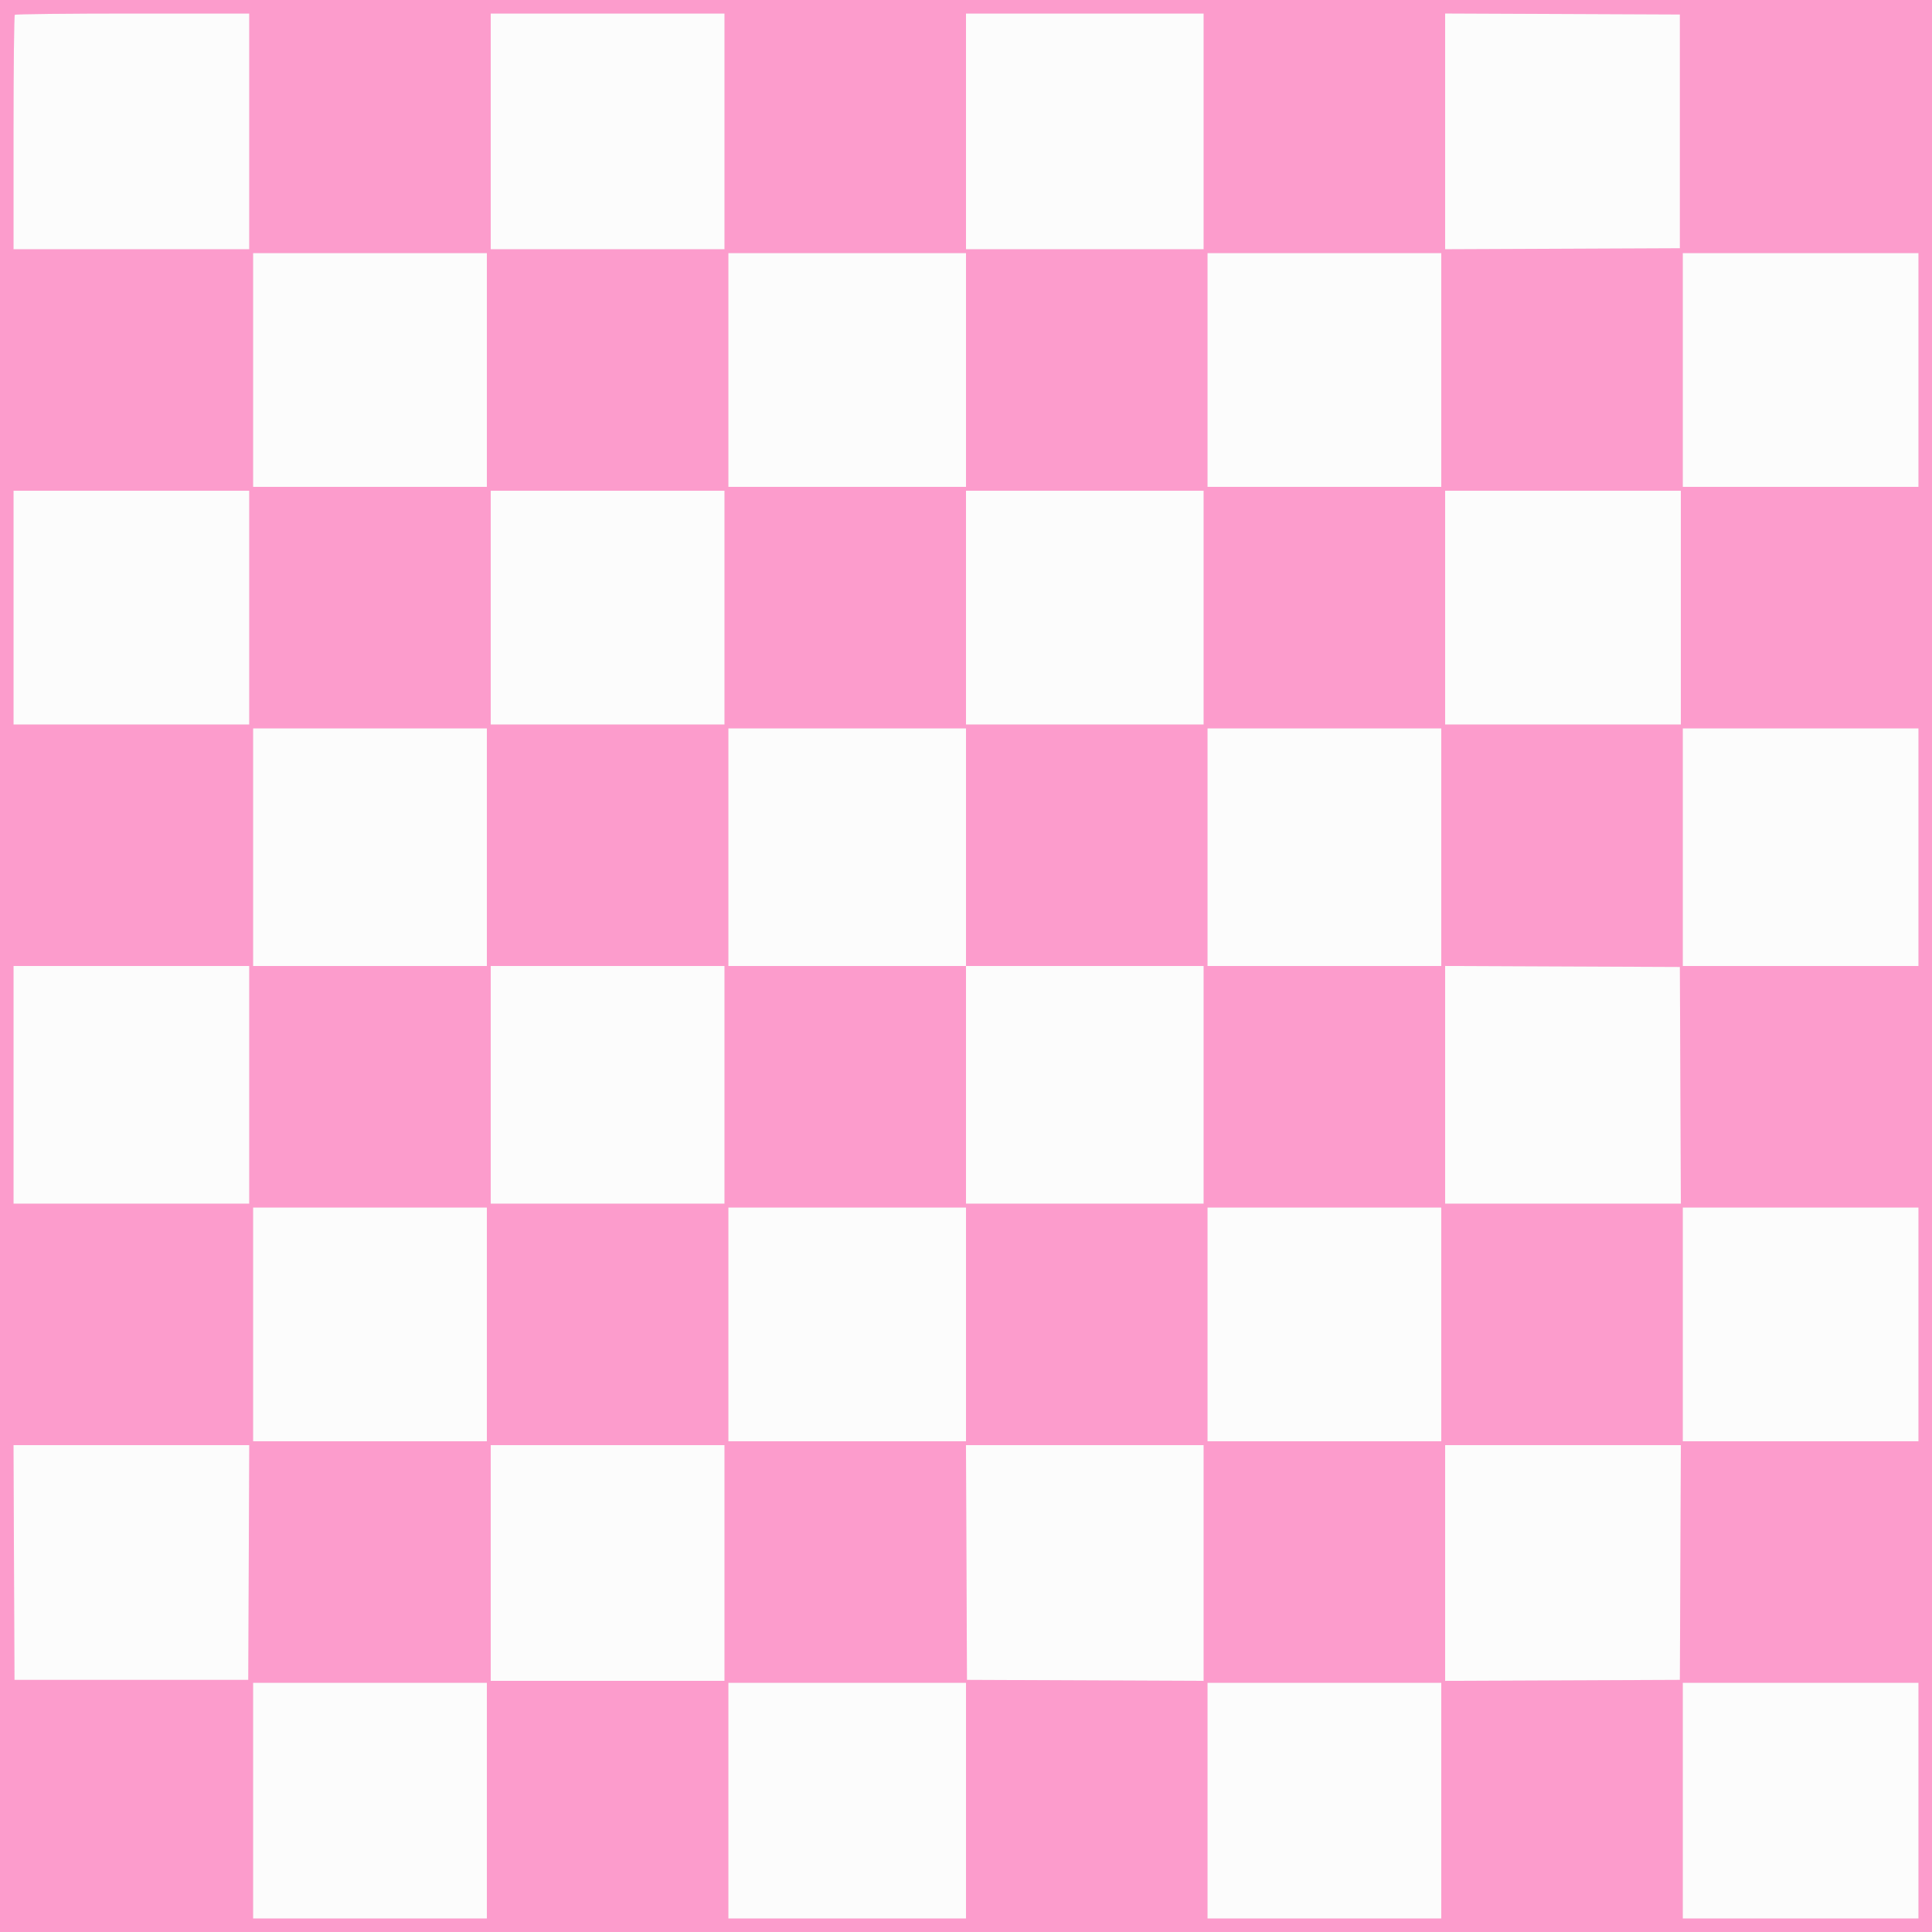
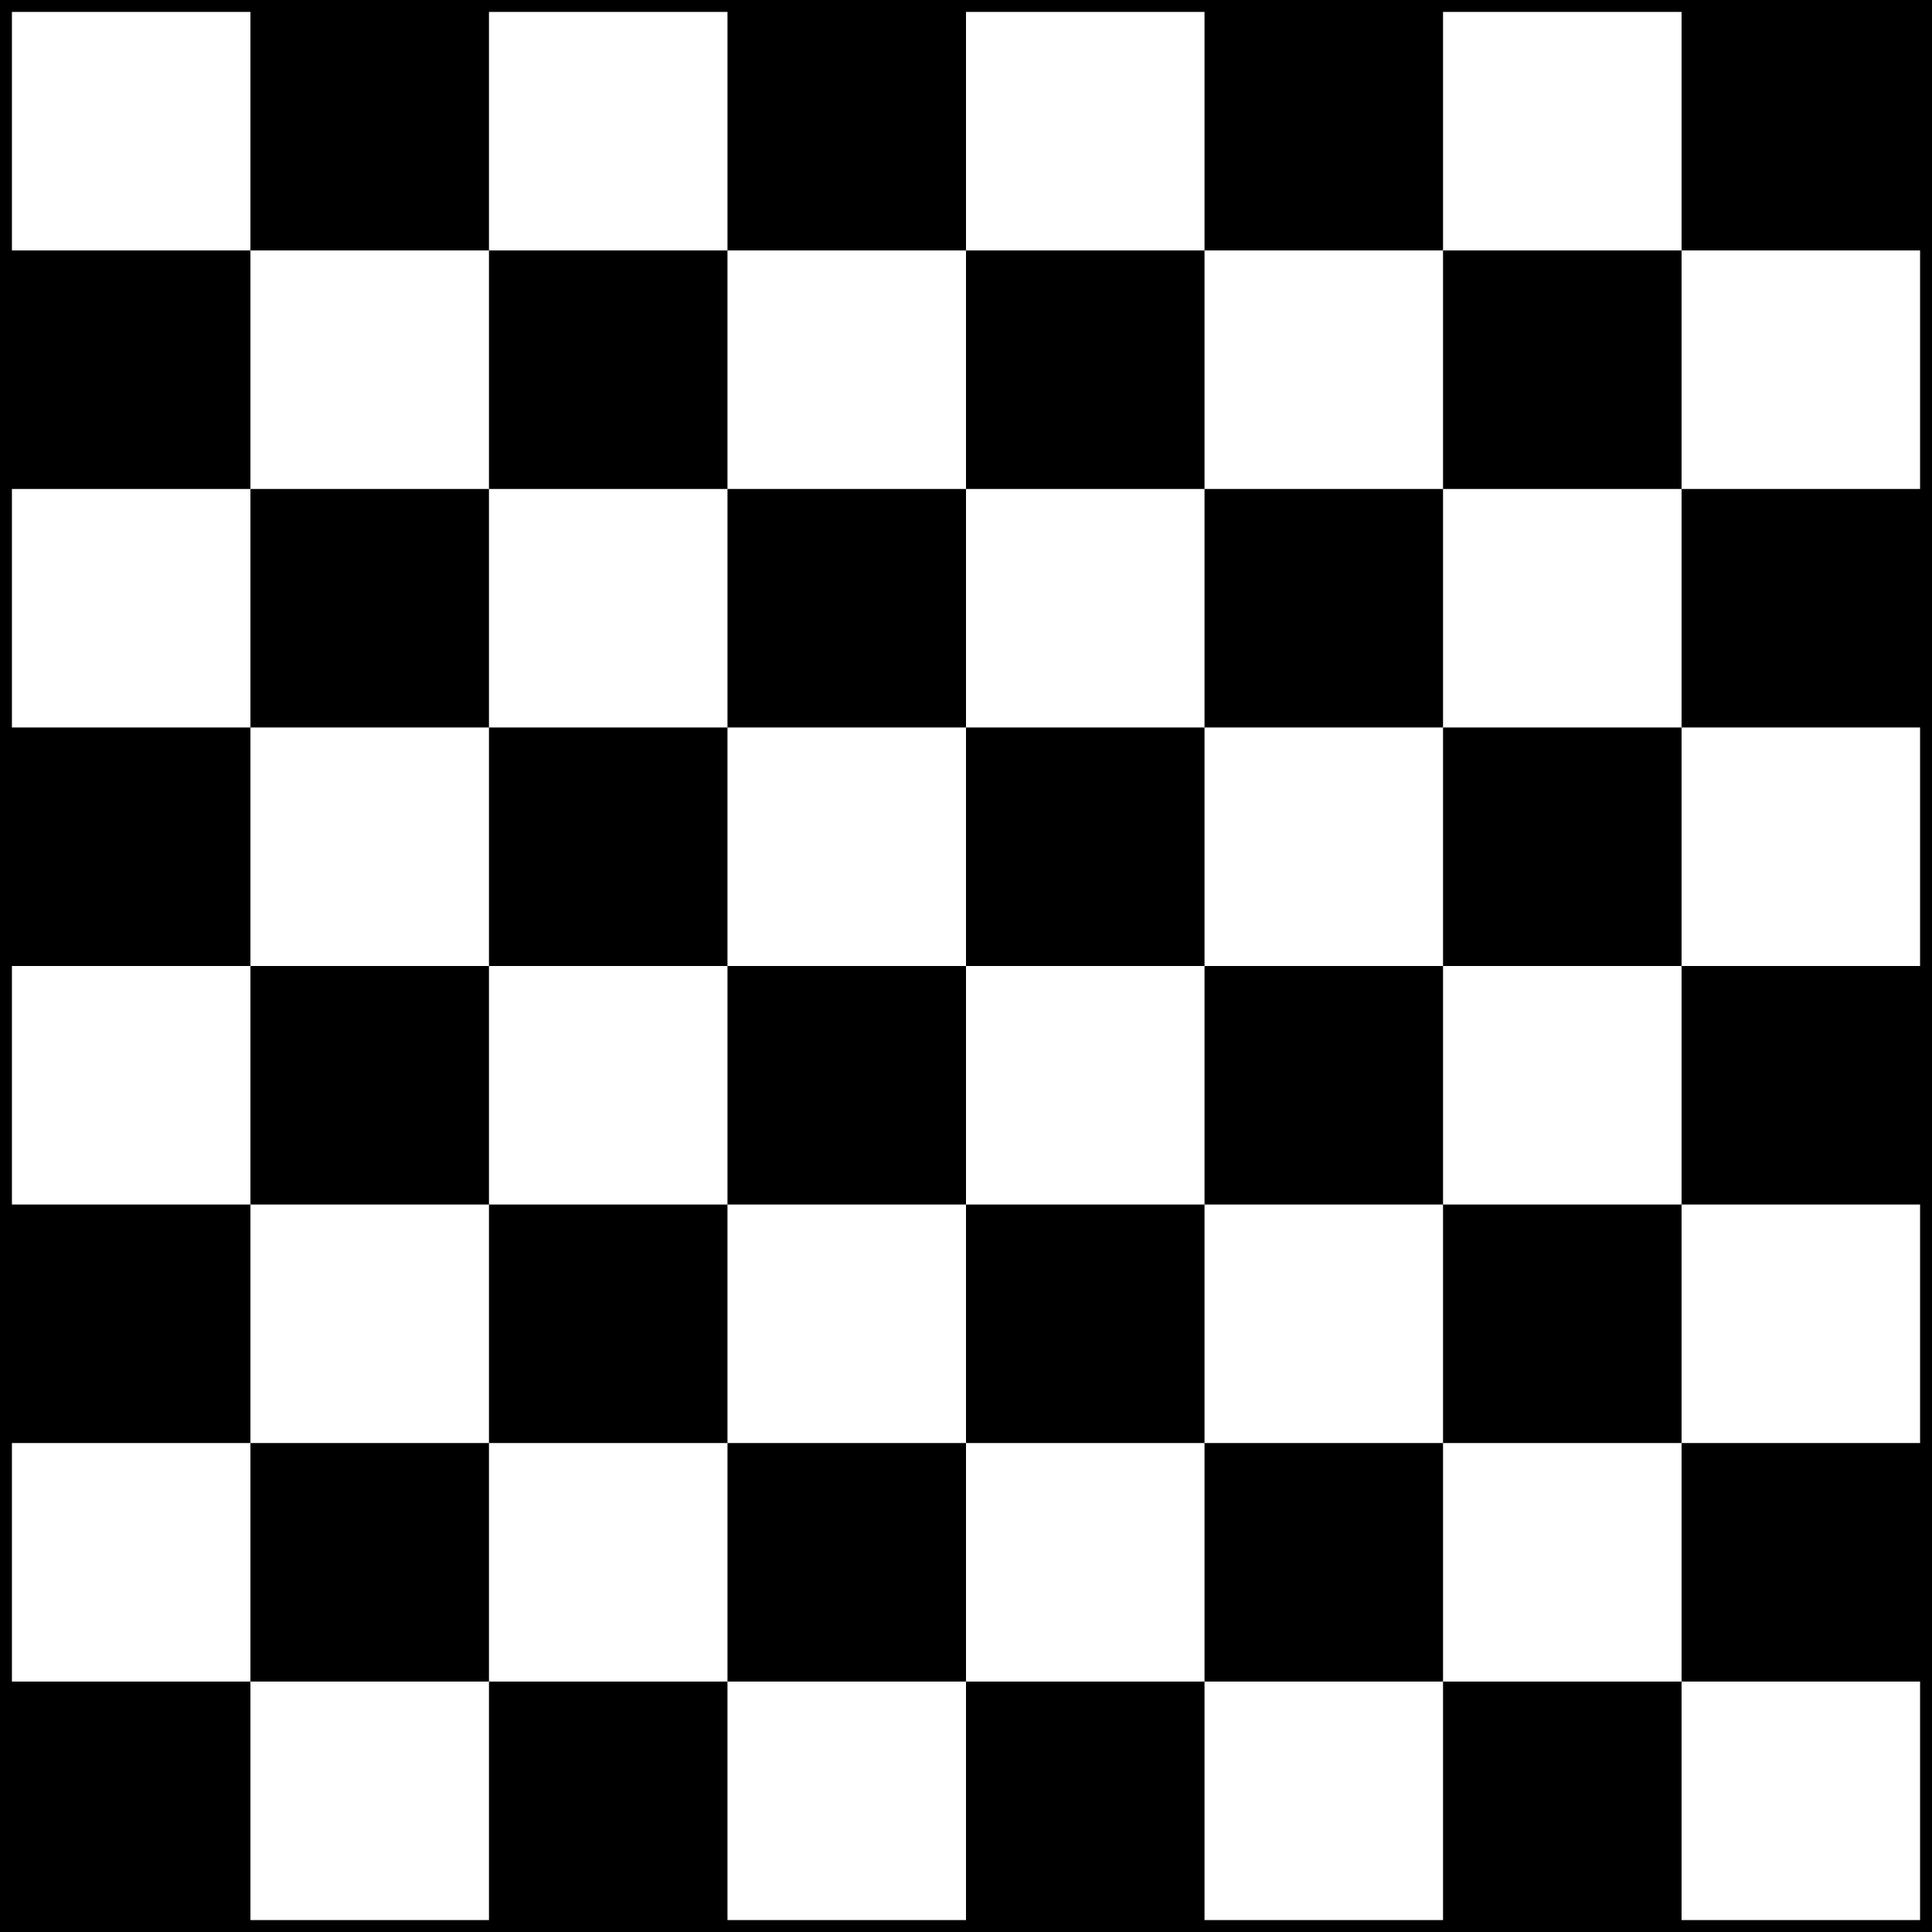
- <svg xmlns="http://www.w3.org/2000/svg" id="svg" version="1.1" width="690" height="690" viewBox="0, 0, 400,400">
-   <g id="svgg">
-     <path id="path0" d="M3.067 3.067 C 2.920 3.213,2.800 14.193,2.800 27.467 L 2.800 51.600 27.200 51.600 L 51.600 51.600 51.600 27.200 L 51.600 2.800 27.467 2.800 C 14.193 2.800,3.213 2.920,3.067 3.067 M101.600 27.200 L 101.600 51.600 125.800 51.600 L 150.000 51.600 150.000 27.200 L 150.000 2.800 125.800 2.800 L 101.600 2.800 101.600 27.200 M200.000 27.200 L 200.000 51.600 224.600 51.600 L 249.200 51.600 249.200 27.200 L 249.200 2.800 224.600 2.800 L 200.000 2.800 200.000 27.200 M299.200 27.200 L 299.200 51.606 323.500 51.503 L 347.800 51.400 347.800 27.200 L 347.800 3.000 323.500 2.897 L 299.200 2.794 299.200 27.200 M52.400 76.600 L 52.400 100.800 76.600 100.800 L 100.800 100.800 100.800 76.600 L 100.800 52.400 76.600 52.400 L 52.400 52.400 52.400 76.600 M150.800 76.600 L 150.800 100.800 175.400 100.800 L 200.000 100.800 200.000 76.600 L 200.000 52.400 175.400 52.400 L 150.800 52.400 150.800 76.600 M250.000 76.600 L 250.000 100.800 274.200 100.800 L 298.400 100.800 298.400 76.600 L 298.400 52.400 274.200 52.400 L 250.000 52.400 250.000 76.600 M348.400 76.600 L 348.400 100.800 372.800 100.800 L 397.200 100.800 397.200 76.600 L 397.200 52.400 372.800 52.400 L 348.400 52.400 348.400 76.600 M2.800 125.800 L 2.800 150.000 27.200 150.000 L 51.600 150.000 51.600 125.800 L 51.600 101.600 27.200 101.600 L 2.800 101.600 2.800 125.800 M101.600 125.800 L 101.600 150.000 125.800 150.000 L 150.000 150.000 150.000 125.800 L 150.000 101.600 125.800 101.600 L 101.600 101.600 101.600 125.800 M200.000 125.800 L 200.000 150.000 224.600 150.000 L 249.200 150.000 249.200 125.800 L 249.200 101.600 224.600 101.600 L 200.000 101.600 200.000 125.800 M299.200 125.800 L 299.200 150.000 323.600 150.000 L 348.000 150.000 348.000 125.800 L 348.000 101.600 323.600 101.600 L 299.200 101.600 299.200 125.800 M52.400 175.400 L 52.400 200.000 76.600 200.000 L 100.800 200.000 100.800 175.400 L 100.800 150.800 76.600 150.800 L 52.400 150.800 52.400 175.400 M150.800 175.400 L 150.800 200.000 175.400 200.000 L 200.000 200.000 200.000 224.600 L 200.000 249.200 224.600 249.200 L 249.200 249.200 249.200 224.600 L 249.200 200.000 224.600 200.000 L 200.000 200.000 200.000 175.400 L 200.000 150.800 175.400 150.800 L 150.800 150.800 150.800 175.400 M250.000 175.400 L 250.000 200.000 274.200 200.000 L 298.400 200.000 298.400 175.400 L 298.400 150.800 274.200 150.800 L 250.000 150.800 250.000 175.400 M348.400 175.400 L 348.400 200.000 372.800 200.000 L 397.200 200.000 397.200 175.400 L 397.200 150.800 372.800 150.800 L 348.400 150.800 348.400 175.400 M2.800 224.600 L 2.800 249.200 27.200 249.200 L 51.600 249.200 51.600 224.600 L 51.600 200.000 27.200 200.000 L 2.800 200.000 2.800 224.600 M101.600 224.600 L 101.600 249.200 125.800 249.200 L 150.000 249.200 150.000 224.600 L 150.000 200.000 125.800 200.000 L 101.600 200.000 101.600 224.600 M299.200 224.597 L 299.200 249.200 323.603 249.200 L 348.006 249.200 347.903 224.700 L 347.800 200.200 323.500 200.097 L 299.200 199.994 299.200 224.597 M52.400 274.200 L 52.400 298.400 76.600 298.400 L 100.800 298.400 100.800 274.200 L 100.800 250.000 76.600 250.000 L 52.400 250.000 52.400 274.200 M150.800 274.200 L 150.800 298.400 175.400 298.400 L 200.000 298.400 200.000 274.200 L 200.000 250.000 175.400 250.000 L 150.800 250.000 150.800 274.200 M250.000 274.200 L 250.000 298.400 274.200 298.400 L 298.400 298.400 298.400 274.200 L 298.400 250.000 274.200 250.000 L 250.000 250.000 250.000 274.200 M348.400 274.200 L 348.400 298.400 372.800 298.400 L 397.200 298.400 397.200 274.200 L 397.200 250.000 372.800 250.000 L 348.400 250.000 348.400 274.200 M2.897 323.500 L 3.000 347.800 27.200 347.800 L 51.400 347.800 51.503 323.500 L 51.606 299.200 27.200 299.200 L 2.794 299.200 2.897 323.500 M101.600 323.600 L 101.600 348.000 125.800 348.000 L 150.000 348.000 150.000 323.600 L 150.000 299.200 125.800 299.200 L 101.600 299.200 101.600 323.600 M200.097 323.500 L 200.200 347.800 224.700 347.903 L 249.200 348.006 249.200 323.603 L 249.200 299.200 224.597 299.200 L 199.994 299.200 200.097 323.500 M299.200 323.603 L 299.200 348.006 323.500 347.903 L 347.800 347.800 347.903 323.500 L 348.006 299.200 323.603 299.200 L 299.200 299.200 299.200 323.603 M52.400 372.800 L 52.400 397.200 76.600 397.200 L 100.800 397.200 100.800 372.800 L 100.800 348.400 76.600 348.400 L 52.400 348.400 52.400 372.800 M150.800 372.800 L 150.800 397.200 175.400 397.200 L 200.000 397.200 200.000 372.800 L 200.000 348.400 175.400 348.400 L 150.800 348.400 150.800 372.800 M250.000 372.800 L 250.000 397.200 274.200 397.200 L 298.400 397.200 298.400 372.800 L 298.400 348.400 274.200 348.400 L 250.000 348.400 250.000 372.800 M348.400 372.800 L 348.400 397.200 372.800 397.200 L 397.200 397.200 397.200 372.800 L 397.200 348.400 372.800 348.400 L 348.400 348.400 348.400 372.800 " stroke="none" fill="#fcfcfc" fill-rule="evenodd" />
-     <path id="path1" d="M0.000 200.000 L 0.000 400.000 200.000 400.000 L 400.000 400.000 400.000 200.000 L 400.000 0.000 200.000 0.000 L 0.000 0.000 0.000 200.000 M51.600 27.200 L 51.600 51.600 27.200 51.600 L 2.800 51.600 2.800 27.467 C 2.800 14.193,2.920 3.213,3.067 3.067 C 3.213 2.920,14.193 2.800,27.467 2.800 L 51.600 2.800 51.600 27.200 M150.000 27.200 L 150.000 51.600 125.800 51.600 L 101.600 51.600 101.600 27.200 L 101.600 2.800 125.800 2.800 L 150.000 2.800 150.000 27.200 M249.200 27.200 L 249.200 51.600 224.600 51.600 L 200.000 51.600 200.000 27.200 L 200.000 2.800 224.600 2.800 L 249.200 2.800 249.200 27.200 M347.800 27.200 L 347.800 51.400 323.500 51.503 L 299.200 51.606 299.200 27.200 L 299.200 2.794 323.500 2.897 L 347.800 3.000 347.800 27.200 M100.800 76.600 L 100.800 100.800 76.600 100.800 L 52.400 100.800 52.400 76.600 L 52.400 52.400 76.600 52.400 L 100.800 52.400 100.800 76.600 M200.000 76.600 L 200.000 100.800 175.400 100.800 L 150.800 100.800 150.800 76.600 L 150.800 52.400 175.400 52.400 L 200.000 52.400 200.000 76.600 M298.400 76.600 L 298.400 100.800 274.200 100.800 L 250.000 100.800 250.000 76.600 L 250.000 52.400 274.200 52.400 L 298.400 52.400 298.400 76.600 M397.200 76.600 L 397.200 100.800 372.800 100.800 L 348.400 100.800 348.400 76.600 L 348.400 52.400 372.800 52.400 L 397.200 52.400 397.200 76.600 M51.600 125.800 L 51.600 150.000 27.200 150.000 L 2.800 150.000 2.800 125.800 L 2.800 101.600 27.200 101.600 L 51.600 101.600 51.600 125.800 M150.000 125.800 L 150.000 150.000 125.800 150.000 L 101.600 150.000 101.600 125.800 L 101.600 101.600 125.800 101.600 L 150.000 101.600 150.000 125.800 M249.200 125.800 L 249.200 150.000 224.600 150.000 L 200.000 150.000 200.000 125.800 L 200.000 101.600 224.600 101.600 L 249.200 101.600 249.200 125.800 M348.000 125.800 L 348.000 150.000 323.600 150.000 L 299.200 150.000 299.200 125.800 L 299.200 101.600 323.600 101.600 L 348.000 101.600 348.000 125.800 M100.800 175.400 L 100.800 200.000 76.600 200.000 L 52.400 200.000 52.400 175.400 L 52.400 150.800 76.600 150.800 L 100.800 150.800 100.800 175.400 M200.000 175.400 L 200.000 200.000 224.600 200.000 L 249.200 200.000 249.200 224.600 L 249.200 249.200 224.600 249.200 L 200.000 249.200 200.000 224.600 L 200.000 200.000 175.400 200.000 L 150.800 200.000 150.800 175.400 L 150.800 150.800 175.400 150.800 L 200.000 150.800 200.000 175.400 M298.400 175.400 L 298.400 200.000 274.200 200.000 L 250.000 200.000 250.000 175.400 L 250.000 150.800 274.200 150.800 L 298.400 150.800 298.400 175.400 M397.200 175.400 L 397.200 200.000 372.800 200.000 L 348.400 200.000 348.400 175.400 L 348.400 150.800 372.800 150.800 L 397.200 150.800 397.200 175.400 M51.600 224.600 L 51.600 249.200 27.200 249.200 L 2.800 249.200 2.800 224.600 L 2.800 200.000 27.200 200.000 L 51.600 200.000 51.600 224.600 M150.000 224.600 L 150.000 249.200 125.800 249.200 L 101.600 249.200 101.600 224.600 L 101.600 200.000 125.800 200.000 L 150.000 200.000 150.000 224.600 M347.903 224.700 L 348.006 249.200 323.603 249.200 L 299.200 249.200 299.200 224.597 L 299.200 199.994 323.500 200.097 L 347.800 200.200 347.903 224.700 M100.800 274.200 L 100.800 298.400 76.600 298.400 L 52.400 298.400 52.400 274.200 L 52.400 250.000 76.600 250.000 L 100.800 250.000 100.800 274.200 M200.000 274.200 L 200.000 298.400 175.400 298.400 L 150.800 298.400 150.800 274.200 L 150.800 250.000 175.400 250.000 L 200.000 250.000 200.000 274.200 M298.400 274.200 L 298.400 298.400 274.200 298.400 L 250.000 298.400 250.000 274.200 L 250.000 250.000 274.200 250.000 L 298.400 250.000 298.400 274.200 M397.200 274.200 L 397.200 298.400 372.800 298.400 L 348.400 298.400 348.400 274.200 L 348.400 250.000 372.800 250.000 L 397.200 250.000 397.200 274.200 M51.503 323.500 L 51.400 347.800 27.200 347.800 L 3.000 347.800 2.897 323.500 L 2.794 299.200 27.200 299.200 L 51.606 299.200 51.503 323.500 M150.000 323.600 L 150.000 348.000 125.800 348.000 L 101.600 348.000 101.600 323.600 L 101.600 299.200 125.800 299.200 L 150.000 299.200 150.000 323.600 M249.200 323.603 L 249.200 348.006 224.700 347.903 L 200.200 347.800 200.097 323.500 L 199.994 299.200 224.597 299.200 L 249.200 299.200 249.200 323.603 M347.903 323.500 L 347.800 347.800 323.500 347.903 L 299.200 348.006 299.200 323.603 L 299.200 299.200 323.603 299.200 L 348.006 299.200 347.903 323.500 M100.800 372.800 L 100.800 397.200 76.600 397.200 L 52.400 397.200 52.400 372.800 L 52.400 348.400 76.600 348.400 L 100.800 348.400 100.800 372.800 M200.000 372.800 L 200.000 397.200 175.400 397.200 L 150.800 397.200 150.800 372.800 L 150.800 348.400 175.400 348.400 L 200.000 348.400 200.000 372.800 M298.400 372.800 L 298.400 397.200 274.200 397.200 L 250.000 397.200 250.000 372.800 L 250.000 348.400 274.200 348.400 L 298.400 348.400 298.400 372.800 M397.200 372.800 L 397.200 397.200 372.800 397.200 L 348.400 397.200 348.400 372.800 L 348.400 348.400 372.800 348.400 L 397.200 348.400 397.200 372.800 " stroke="none" fill="#fc9ccc" fill-rule="evenodd" />
-   </g>
+ <svg xmlns="http://www.w3.org/2000/svg" width="690" height="690" viewBox="-.05 -.05 8.1 8.1">
+   <rect x="-.5" y="-.5" width="9" height="9" />
+   <path fill="#FFF" d="M0,0H8v1H0zm0,2H8v1H0zm0 2H8v1H0zm0,2H8v1H0zM1,0V8h1V0zm2,0V8h1V0zm2 0V8h1V0zm2,0V8h1V0z" />
</svg>
